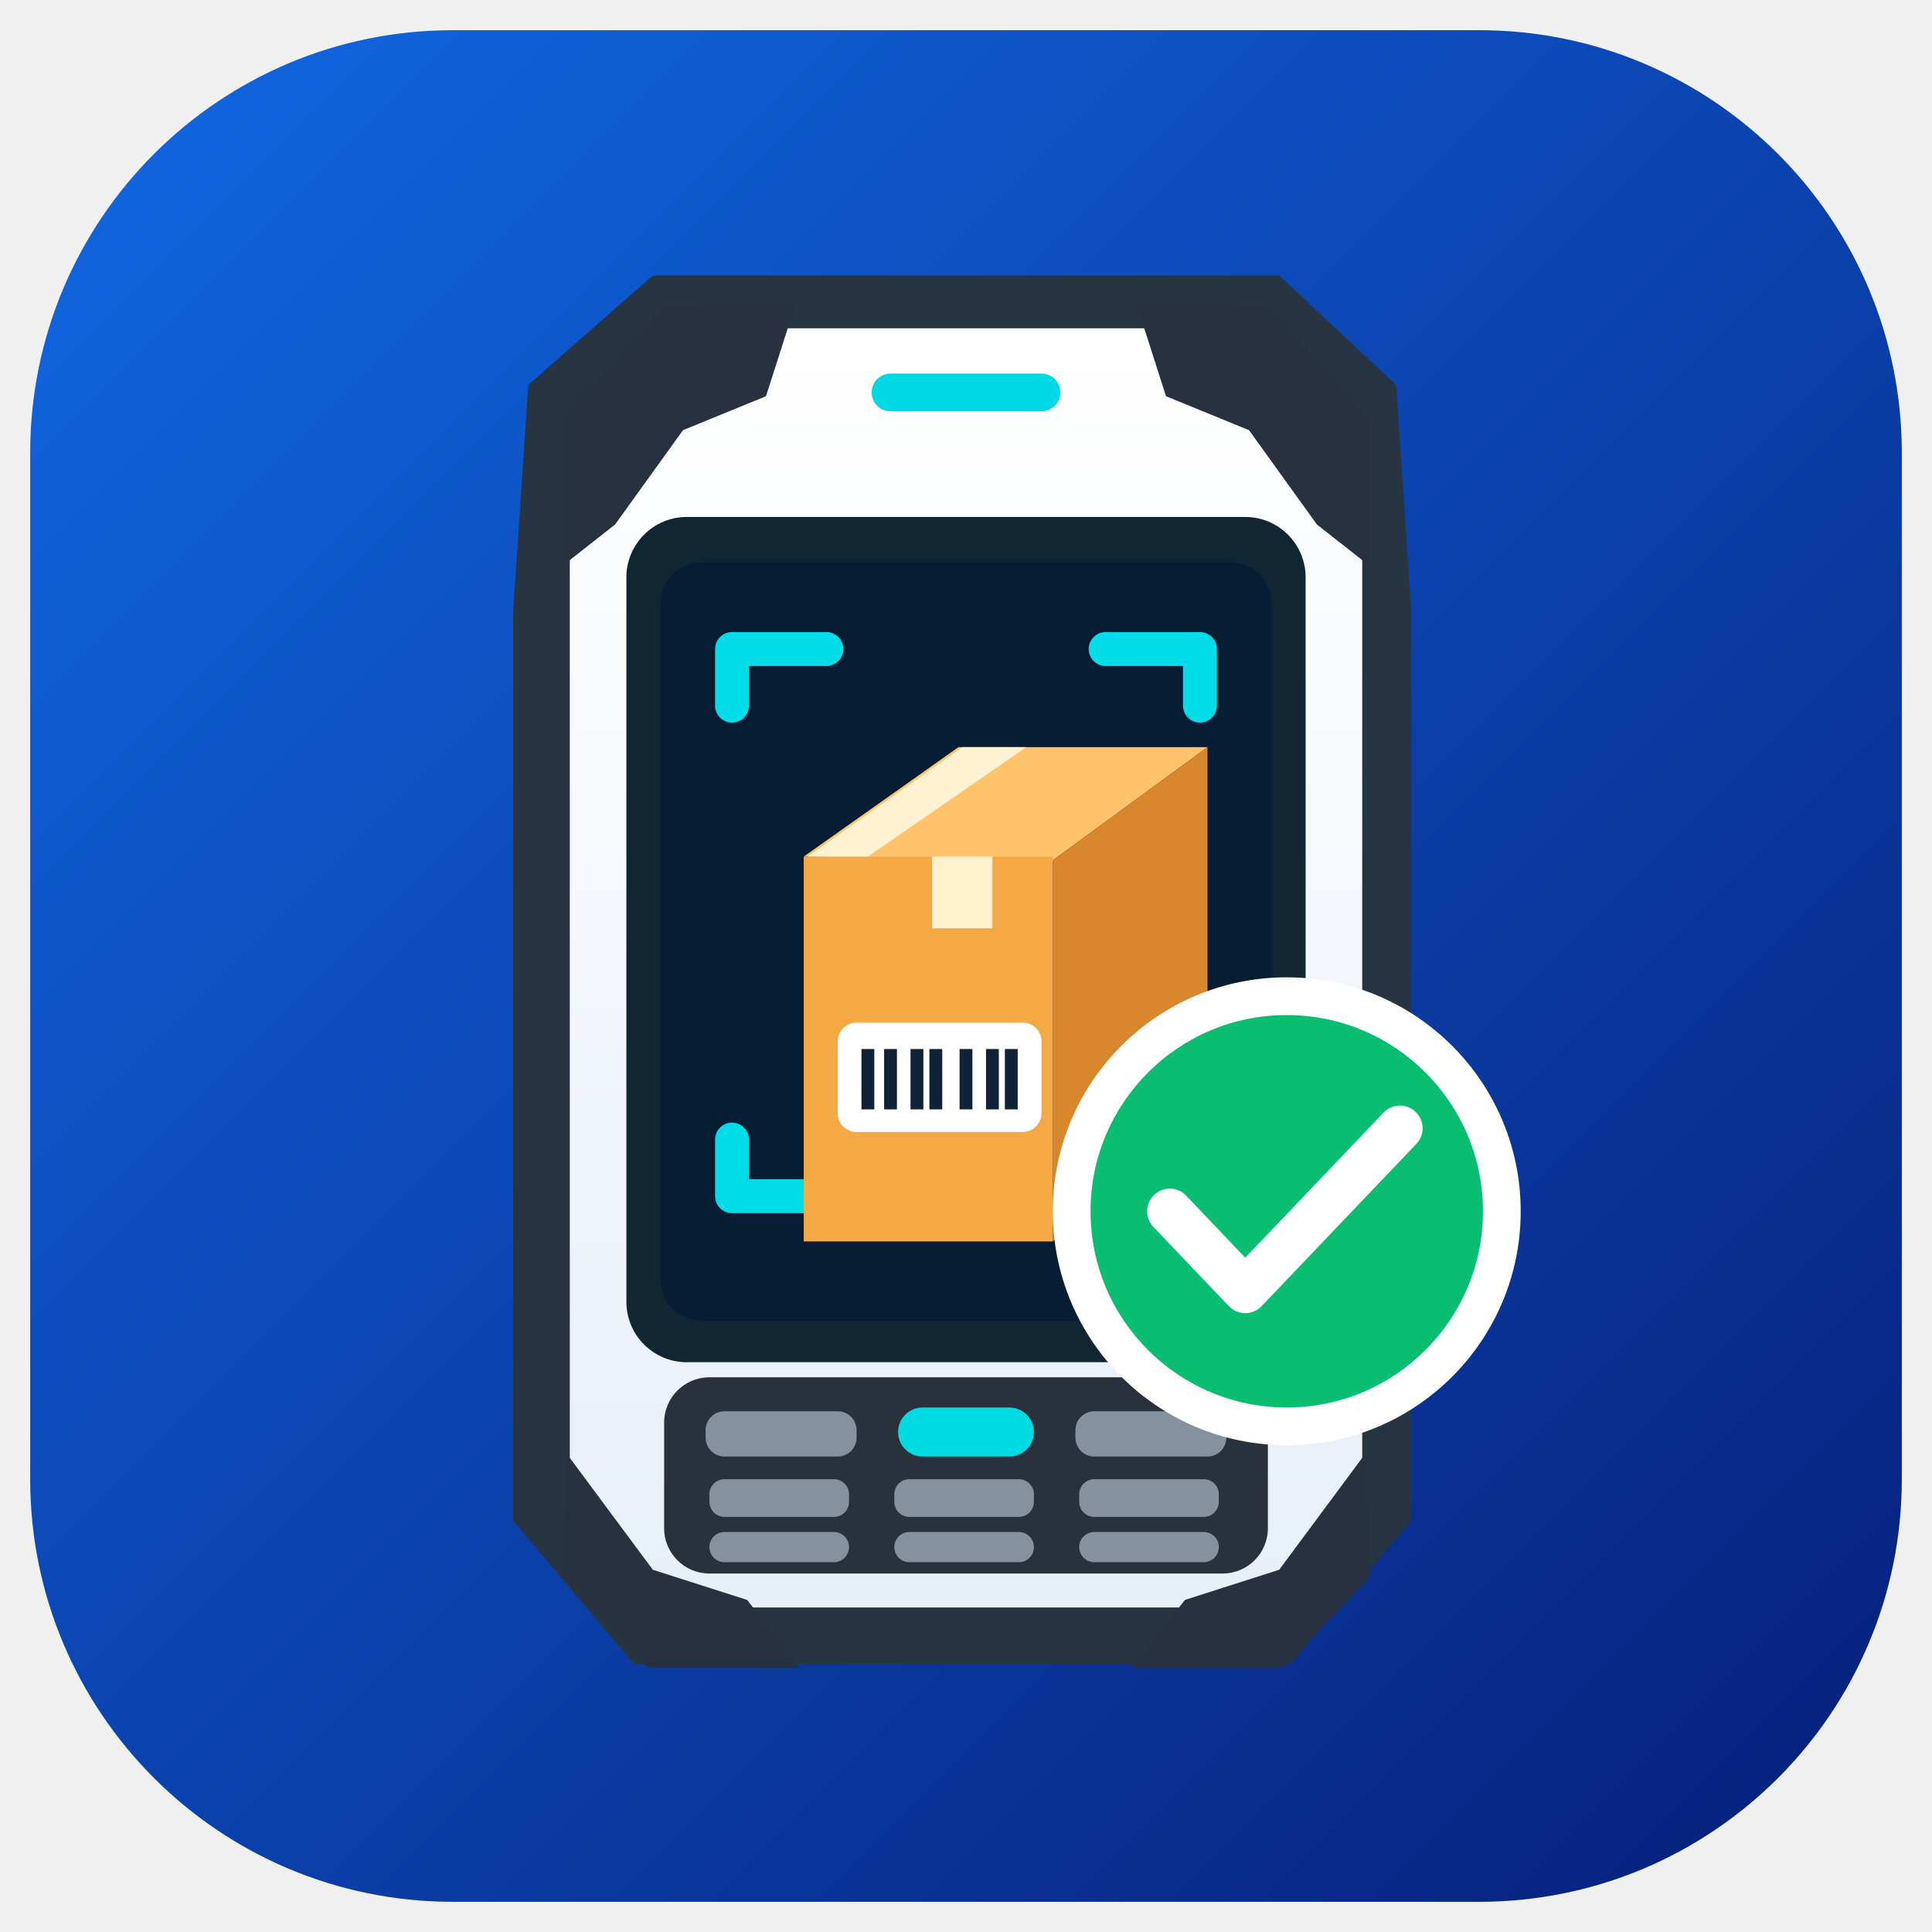
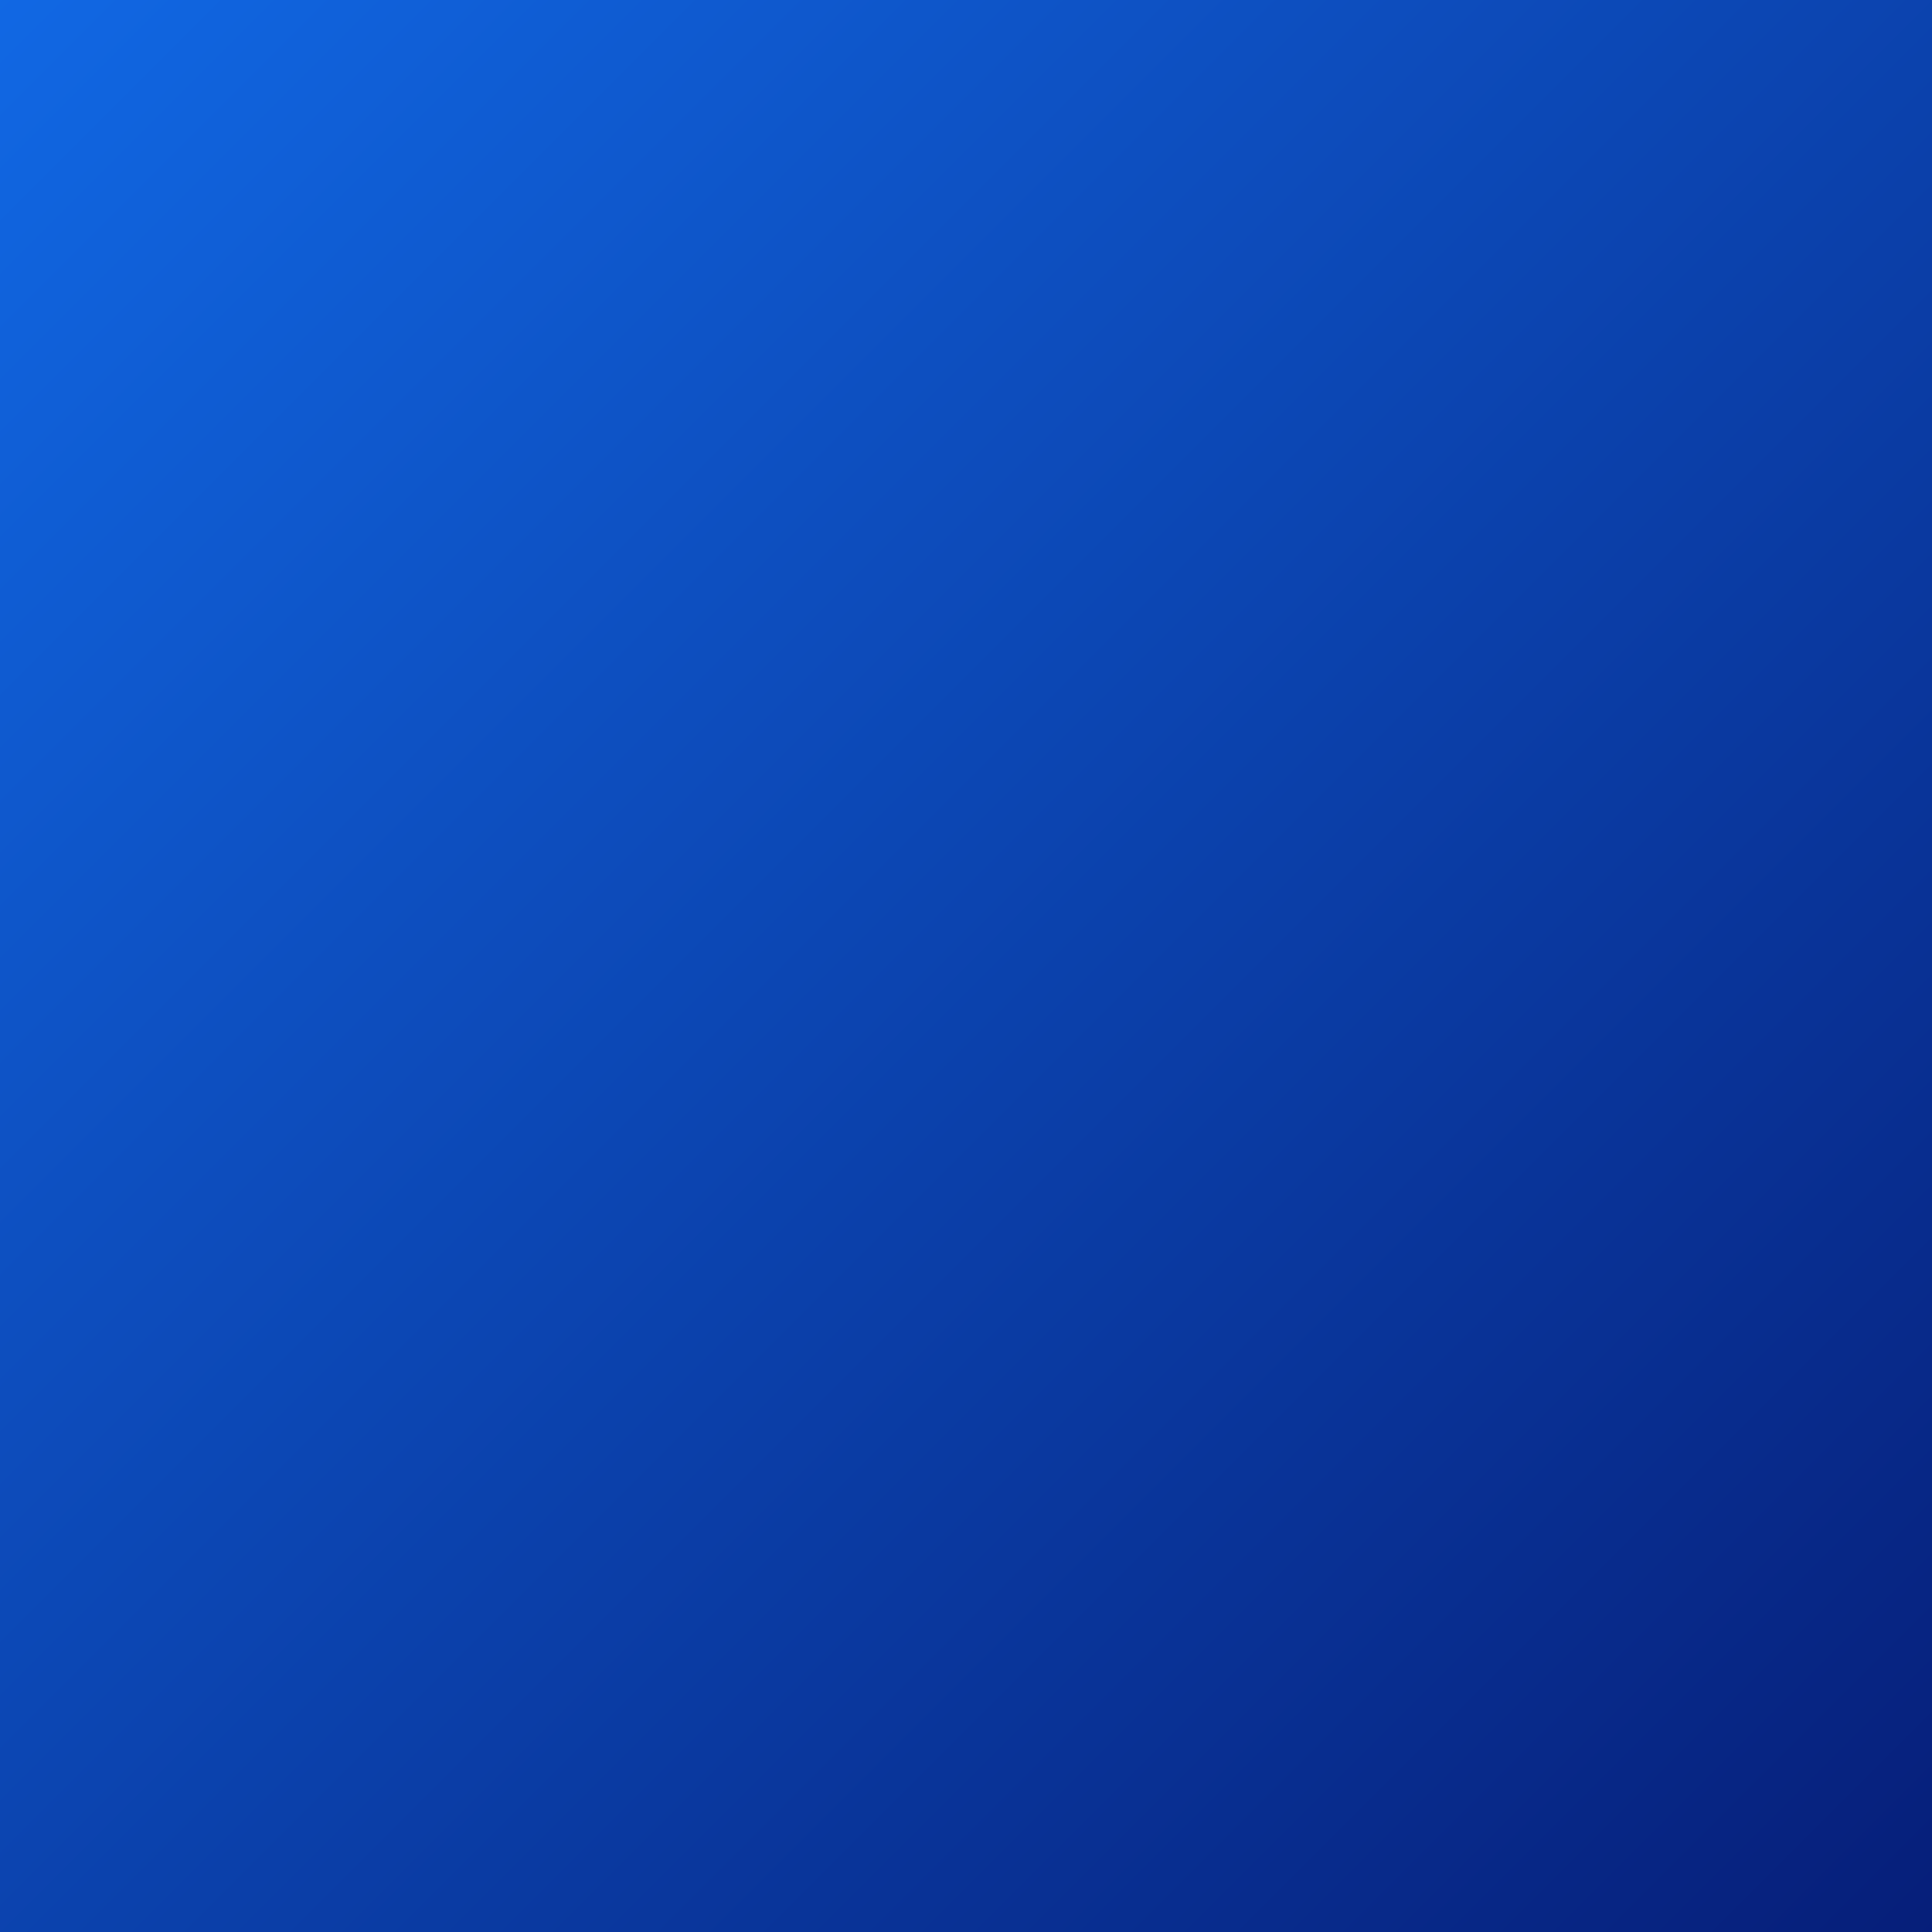
- <svg xmlns="http://www.w3.org/2000/svg" width="512" height="512" viewBox="0 0 512 512" role="img" aria-label="StockCount PDA inventory scanner">
+ <svg xmlns="http://www.w3.org/2000/svg" width="512" height="512" viewBox="0 0 512 512" role="img" aria-label="StockCount adaptive launcher background">
  <defs>
    <linearGradient id="badge" x1="0" y1="0" x2="1" y2="1">
      <stop stop-color="#1168E4" />
      <stop offset="1" stop-color="#061E79" />
    </linearGradient>
-     <linearGradient id="shell" x1="0" y1="0" x2="0" y2="1">
-       <stop stop-color="#FFFFFF" />
-       <stop offset="1" stop-color="#E7EFF8" />
-     </linearGradient>
  </defs>
-   <rect x="8" y="8" width="496" height="496" rx="112" fill="url(#badge)" />
-   <path d="M173 73h166l31 29 4 60v241l-32 38H168l-32-38V162l4-60z" fill="#263541" />
-   <path d="M174 87h165l22 25v284l-24 30H175l-24-30V112z" fill="url(#shell)" />
-   <path d="M149 111l27-30 35-1-8 25-22 9-18 25-14 11zM363 111l-27-30-35-1 8 25 22 9 18 25 14 11zM150 385l23 31 25 8 14 18h-40l-23-24zM362 385l-23 31-25 8-14 18h40l23-24z" fill="#27313F" />
-   <rect x="231" y="99" width="50" height="10" rx="5" fill="#00D8E5" />
-   <rect x="166" y="137" width="180" height="224" rx="16" fill="#112633" />
-   <rect x="175" y="149" width="162" height="201" rx="11" fill="#061D33" />
-   <path d="M194 187v-15h25M318 187v-15h-25M194 302v15h25M318 302v15h-25" fill="none" stroke="#02DCE8" stroke-width="9" stroke-linecap="round" stroke-linejoin="round" />
-   <path d="M213 227l41-29h66l-41 30z" fill="#FFC36B" />
-   <path d="M279 228l41-30v99l-41 32z" fill="#D9872D" />
-   <path d="M213 227h66v102h-66z" fill="#F5A944" />
-   <path d="M255 198h17l-42 29h-16z" fill="#FFF2D2" />
-   <path d="M247 227h16v19h-16z" fill="#FFF0CE" />
-   <rect x="222" y="271" width="54" height="29" rx="5" fill="#FFFFFF" />
-   <path d="M230 278v16m6-16v16m7-16v16m5-16v16m8-16v16m7-16v16m5-16v16" stroke="#102238" stroke-width="3.4" />
-   <rect x="176" y="365" width="160" height="52" rx="12" fill="#29323C" />
-   <rect x="238" y="373" width="36" height="13" rx="6.5" fill="#00DBE4" />
-   <g fill="#85919F">
-     <rect x="187" y="374" width="40" height="12" rx="5" />
-     <rect x="285" y="374" width="40" height="12" rx="5" />
-     <rect x="188" y="392" width="37" height="10" rx="4" />
-     <rect x="237" y="392" width="37" height="10" rx="4" />
-     <rect x="286" y="392" width="37" height="10" rx="4" />
-     <rect x="188" y="406" width="37" height="8" rx="4" />
-     <rect x="237" y="406" width="37" height="8" rx="4" />
-     <rect x="286" y="406" width="37" height="8" rx="4" />
-   </g>
-   <circle cx="341" cy="321" r="62" fill="#FFFFFF" />
-   <circle cx="341" cy="321" r="52" fill="#0ABE71" />
-   <path d="M310 321l20 21 41-43" fill="none" stroke="#FFFFFF" stroke-width="12" stroke-linecap="round" stroke-linejoin="round" />
+   <rect width="512" height="512" fill="url(#badge)" />
</svg>
